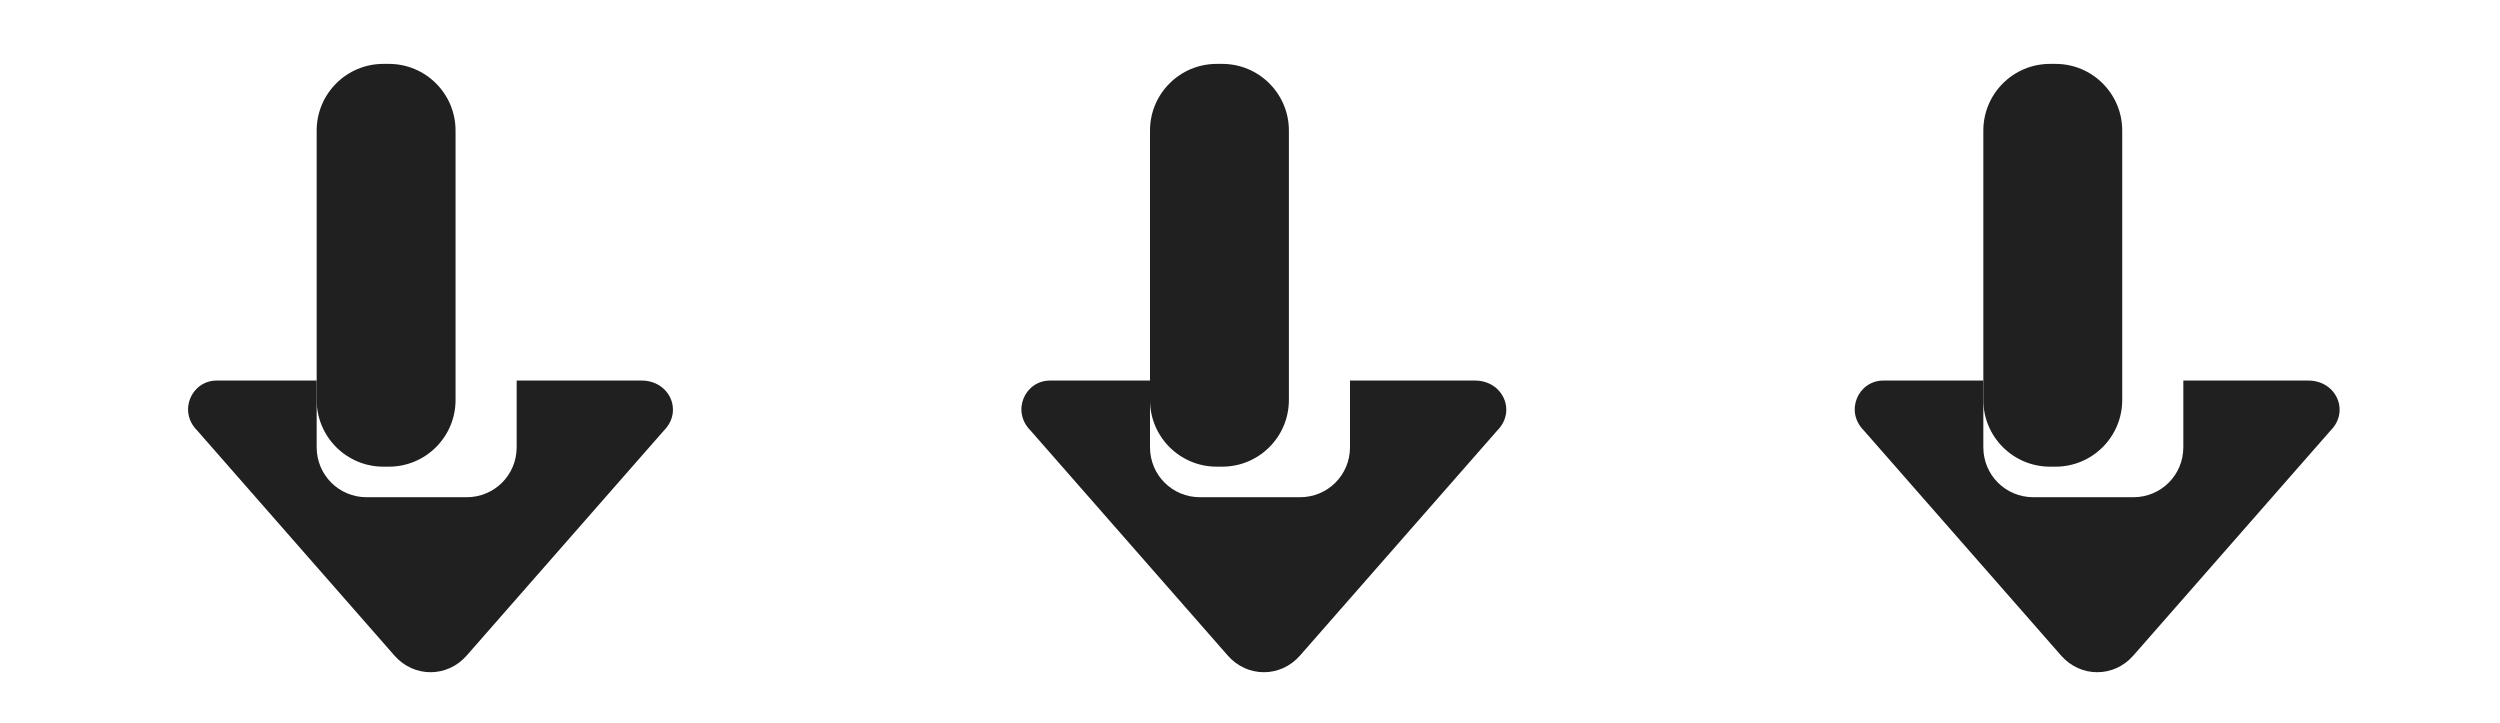
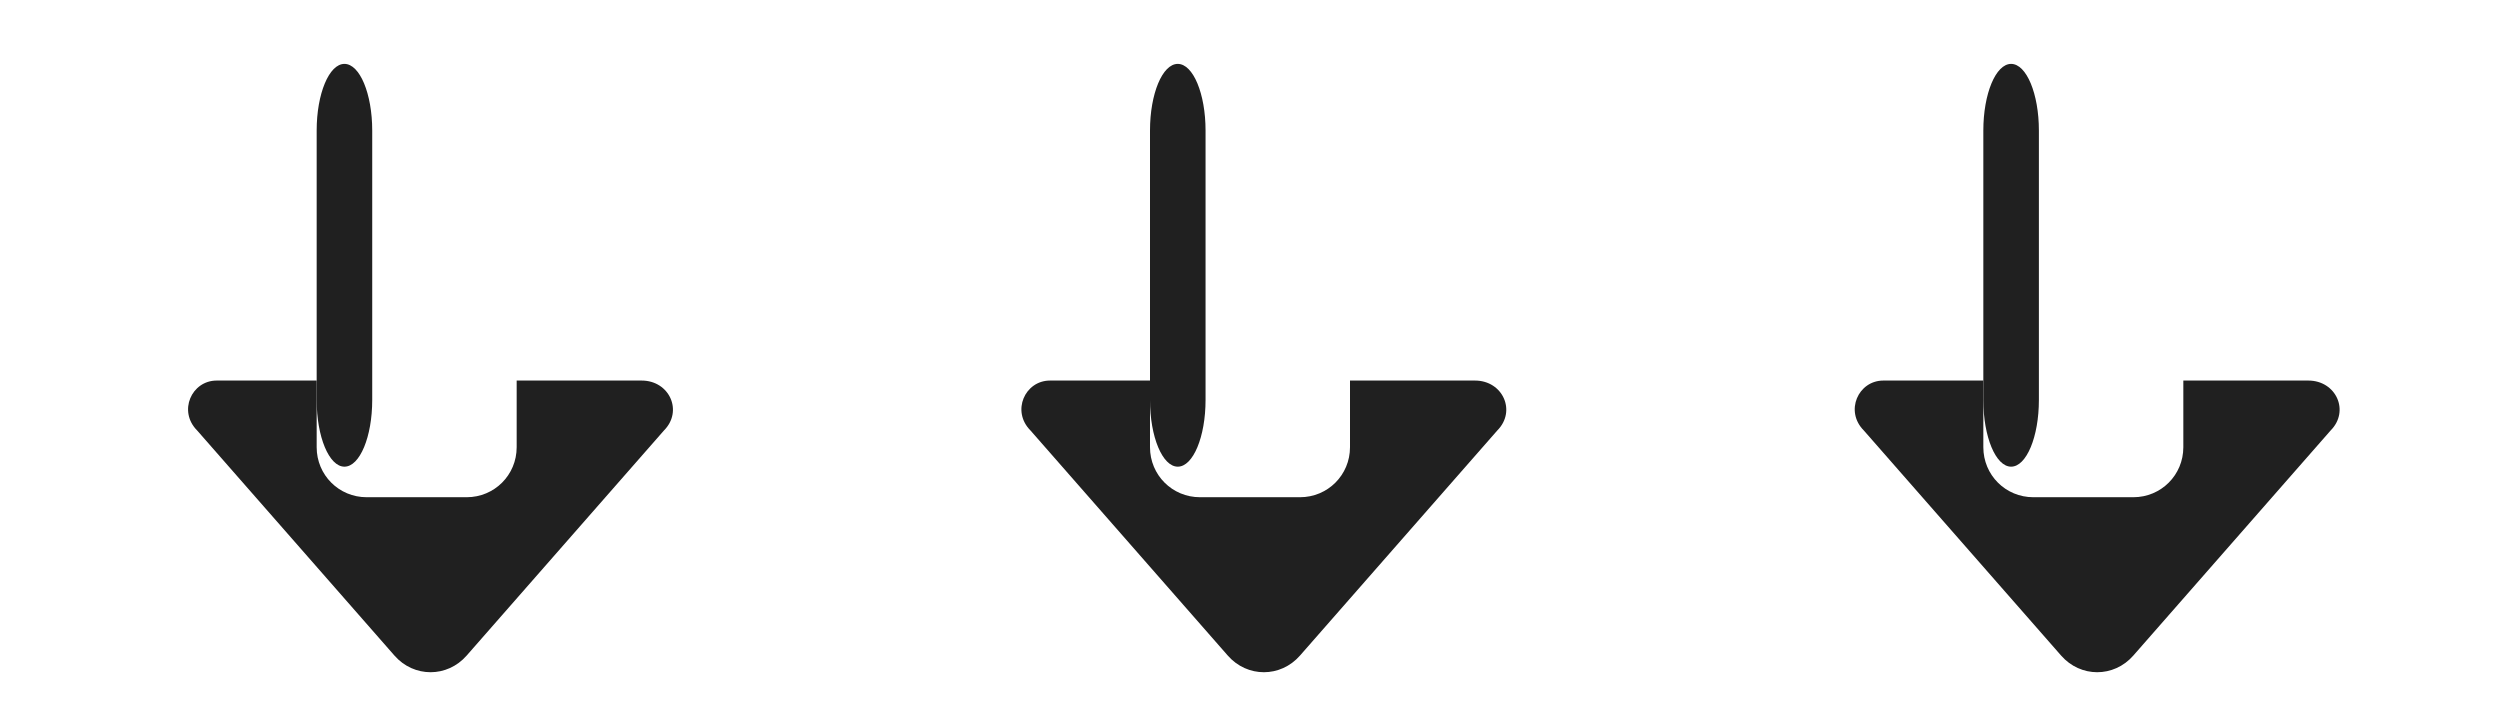
<svg xmlns="http://www.w3.org/2000/svg" viewBox="0 0 900 260" role="img" aria-labelledby="title desc">
  <style>
    .arrow {
      fill: #202020;
    }
  </style>
  <defs>
    <g id="down-arrow">
-       <rect class="arrow" x="54" y="18" width="50" height="145" rx="24" />
+       <rect class="arrow" x="54" y="18" width="20" height="145" rx="24" />
      <path class="arrow" d="         M 18 132         C 9 132, 4 143, 11 150         L 82 231         C 89 239, 101 239, 108 231         L 179 150         C 186 143, 181 132, 171 132         L 126 132         L 126 156         C 126 166, 118 174, 108 174         L 72 174         C 62 174, 54 166, 54 156         L 54 132         Z" />
    </g>
  </defs>
  <use href="#down-arrow" x="60" y="5" />
  <use href="#down-arrow" x="360" y="5" />
  <use href="#down-arrow" x="660" y="5" />
</svg>
